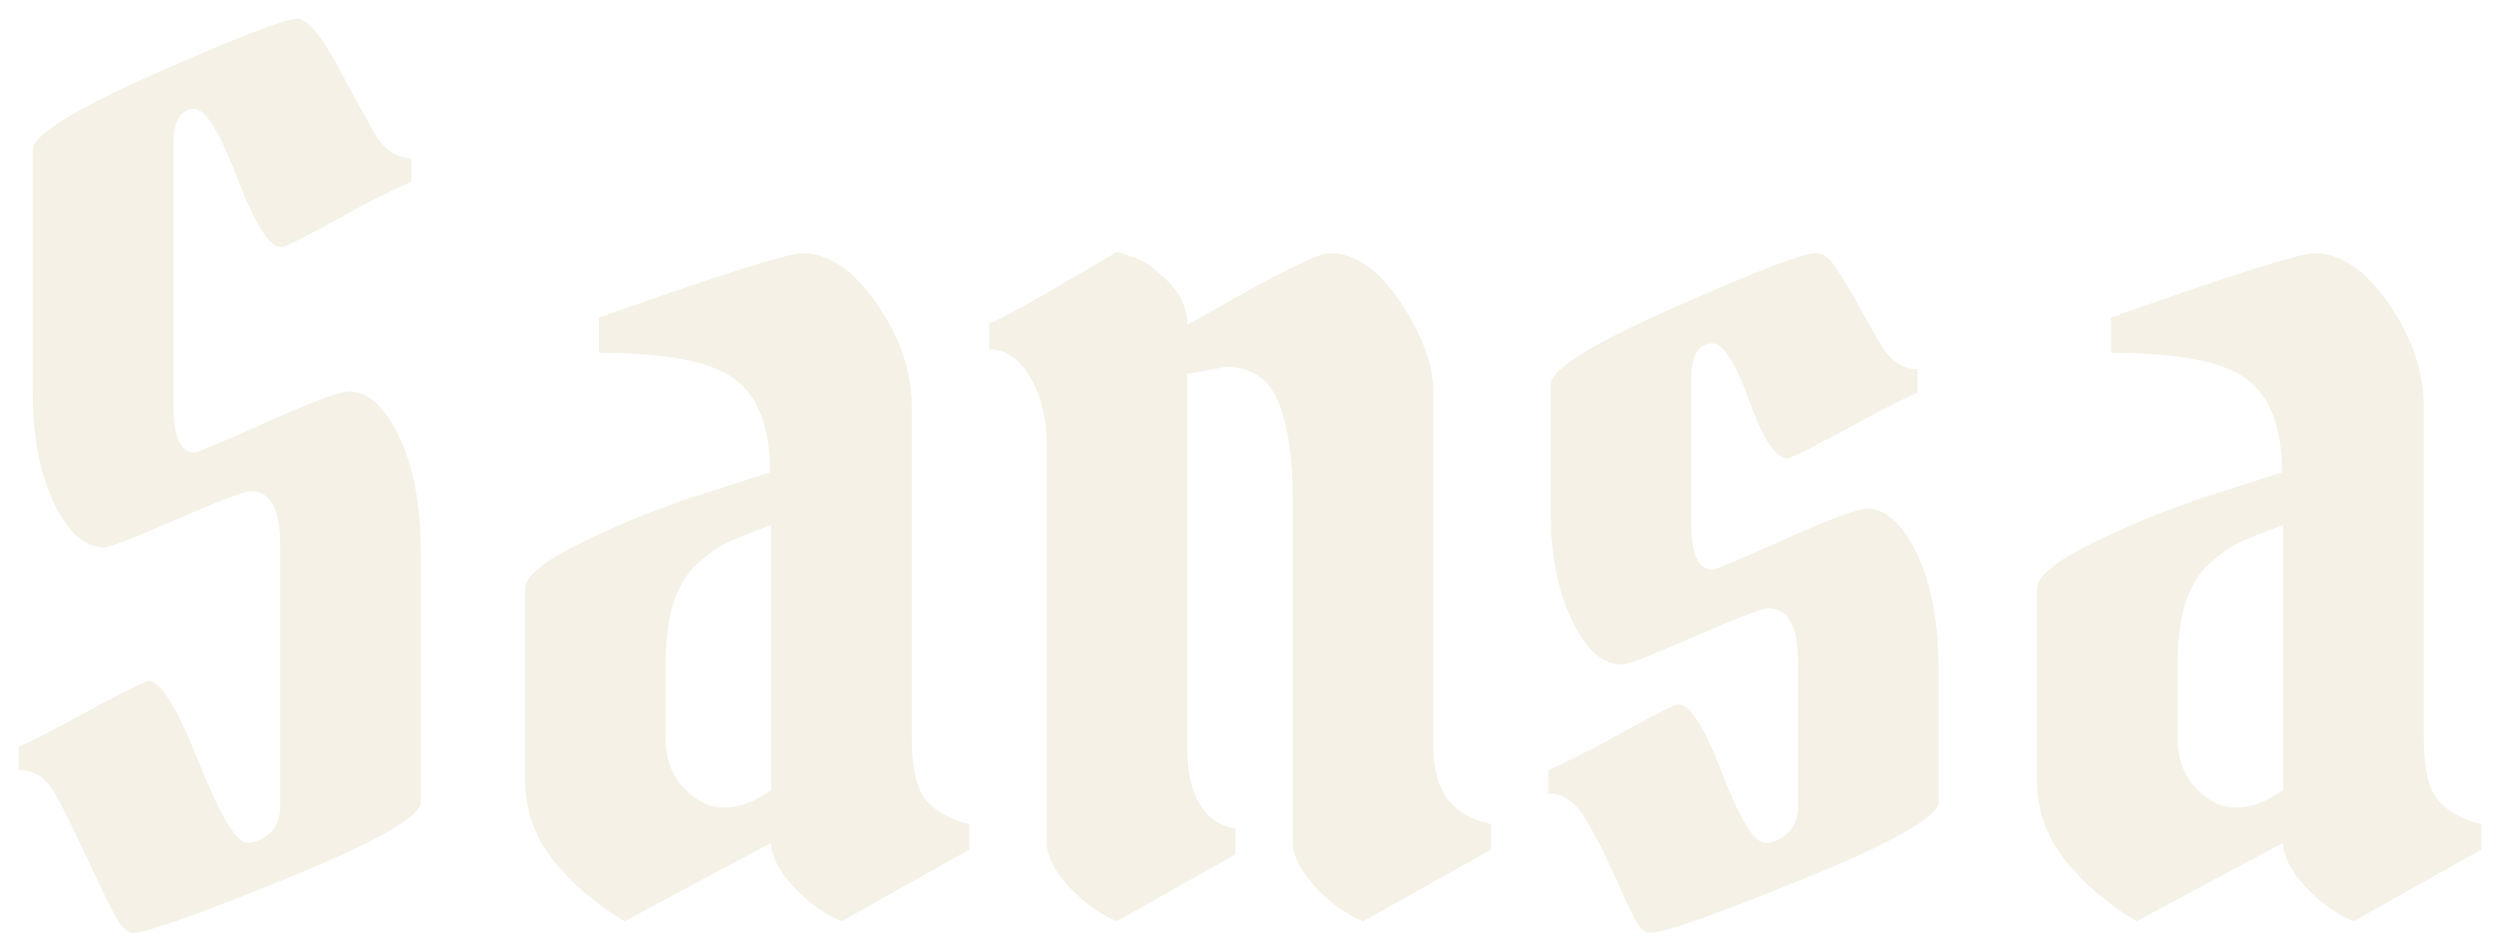
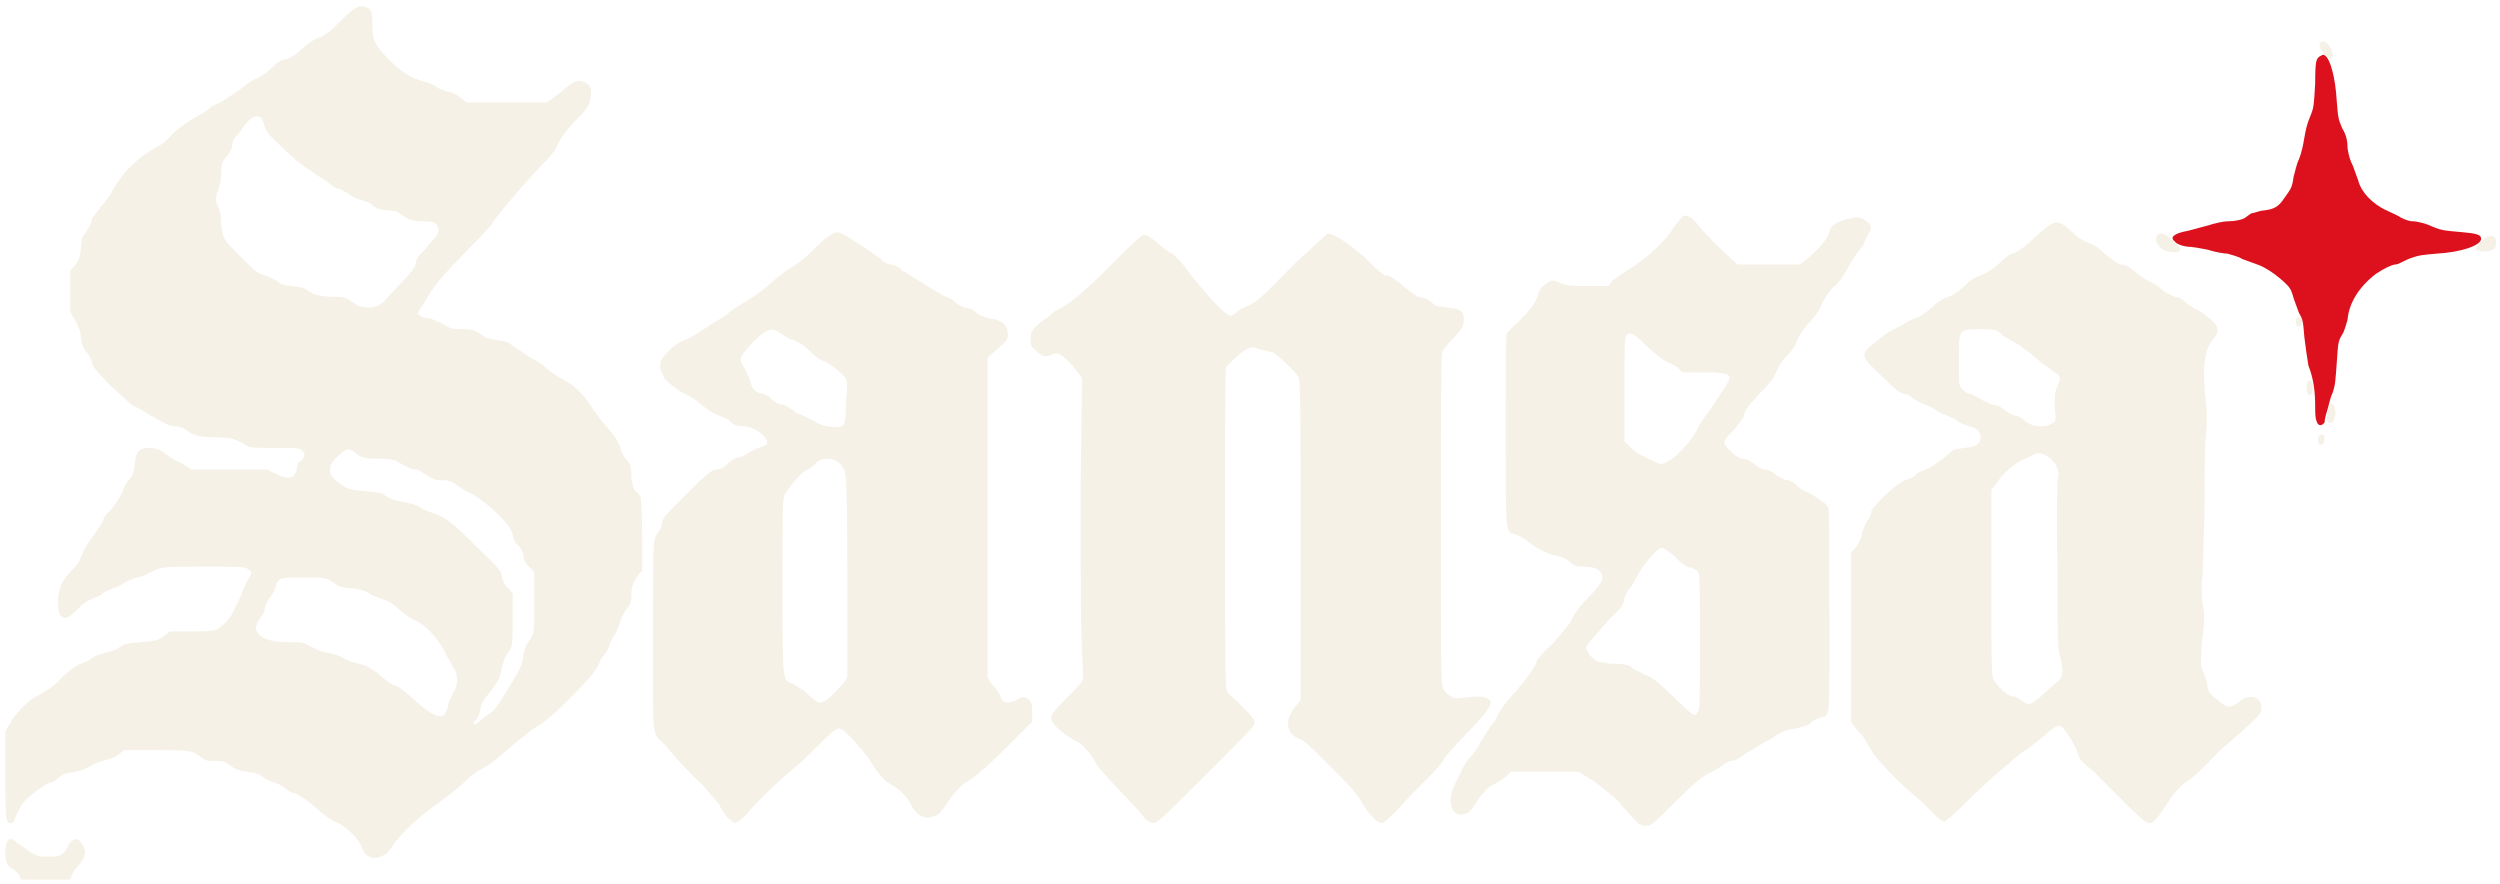
- <svg xmlns="http://www.w3.org/2000/svg" viewBox="22 -786 2133 812" fill="#F5F1E7">
-   <g transform="scale(1,-1)">
-     <path transform="translate(0,0)" d="M111 319Q86 319 68.0 357.0Q50 395 50 450V658Q50 677 155.0 723.5Q260 770 276 770Q288 770 310 730Q315 720 324.5 703.0Q334 686 340 675Q353 651 373 651V631Q357 624 330 610Q267 575 262 575Q247 575 224.5 634.0Q202 693 188 693Q170 693 170 663V440Q170 400 188 400Q192 400 250.0 426.0Q308 452 320 452Q344 452 362.5 413.5Q381 375 381 315V102Q381 83 266.5 36.5Q152 -10 135 -10Q128 -10 119.0 7.0Q110 24 95.5 55.5Q81 87 69.5 108.0Q58 129 38 129V149Q54 156 80 170Q144 205 149 205Q164 205 191.5 136.0Q219 67 233 67Q243 67 252.0 75.0Q261 83 261 97V322Q261 367 236 367Q228 367 173.0 343.0Q118 319 111 319Z" />
-     <path transform="translate(440,0)" d="M360 438V155Q360 118 372.0 103.5Q384 89 409 83V61L300 0Q278 9 259.0 29.5Q240 50 240 67L115 0Q112 2 106.0 5.5Q100 9 85.5 20.5Q71 32 60 45Q30 78 30 120V284Q30 300 82.0 325.0Q134 350 186 366L239 383Q239 440 209.0 462.5Q179 485 93 485V515Q248 570 267 570Q300 570 330.0 527.0Q360 484 360 438ZM240 112V338Q215 329 202.5 323.0Q190 317 176 304Q150 280 150 221V156Q150 130 165.5 113.5Q181 97 200.0 97.0Q219 97 240 112Z" />
-     <path transform="translate(865,0)" d="M50 68V407Q50 440 36.0 464.0Q22 488 1 488V510Q8 511 110 571Q117 569 127.0 565.5Q137 562 153.5 546.0Q170 530 170 509Q176 512 204 528Q278 570 292 570Q324 570 352.0 528.0Q380 486 380 451V148Q380 93 429 83V61L320 0Q298 9 279.0 29.5Q260 50 260 68V358Q260 414 247.5 443.5Q235 473 203 473L170 467V148Q170 87 211 79V57L110 0Q88 9 69.0 29.5Q50 50 50 68Z" />
-     <path transform="translate(1310,0)" d="M96 219Q71 219 53.0 257.0Q35 295 35 350V458Q35 477 140.0 523.5Q245 570 261 570Q270 570 277.0 559.5Q284 549 288.0 542.5Q292 536 300.5 520.5Q309 505 315 495Q328 471 348 471V451Q332 444 306 430Q242 395 237 395Q222 395 204.5 444.0Q187 493 173 493Q155 493 155 463V340Q155 300 173 300Q177 300 235.0 326.0Q293 352 305 352Q329 352 347.5 313.5Q366 275 366 215V102Q366 83 251.5 36.5Q137 -10 120 -10Q113 -10 106.5 2.5Q100 15 88.5 41.0Q77 67 66 85Q53 109 33 109V129Q49 136 76 150Q139 185 144 185Q159 185 181.5 126.0Q204 67 218 67Q228 67 237.0 75.0Q246 83 246 97V222Q246 267 221 267Q213 267 158.0 243.0Q103 219 96 219Z" />
-     <path transform="translate(1730,0)" d="M360 438V155Q360 118 372.0 103.5Q384 89 409 83V61L300 0Q278 9 259.0 29.5Q240 50 240 67L115 0Q112 2 106.0 5.5Q100 9 85.5 20.5Q71 32 60 45Q30 78 30 120V284Q30 300 82.0 325.0Q134 350 186 366L239 383Q239 440 209.0 462.5Q179 485 93 485V515Q248 570 267 570Q300 570 330.0 527.0Q360 484 360 438ZM240 112V338Q215 329 202.5 323.0Q190 317 176 304Q150 280 150 221V156Q150 130 165.5 113.5Q181 97 200.0 97.0Q219 97 240 112Z" />
-   </g>
+ <svg xmlns="http://www.w3.org/2000/svg" viewBox="124 124 1853 655" role="img" aria-label="Sansa">
+   <path fill="#F5F1E7" fill-rule="evenodd" d="M139 774C138 772 136 770 135 769C129 766 128 763 128 756C128 746 131 743 137 749C139 750 143 753 147 756C153 759 154 759 160 759C168 759 171 758 174 752C176 747 178 746 181 746C184 747 187 752 187 756C187 759 184 764 180 768C179 769 178 772 177 773L176 776L158 776L139 776L139 774ZM396 758C394 757 393 754 392 752C391 747 383 739 375 734C371 733 366 729 363 727C352 717 347 714 343 712C341 712 337 710 335 708C333 706 330 705 327 704C325 703 321 702 319 700C315 697 313 697 307 696C303 696 299 694 297 693C290 688 289 688 283 688C278 688 277 688 274 686C266 680 266 680 240 680L216 680L211 684C208 686 203 687 200 688C197 689 193 690 191 692C187 694 185 695 180 696C174 697 172 697 168 700C166 702 163 704 162 704C159 704 149 711 142 718C140 720 138 725 136 728C135 732 134 734 133 734C128 735 128 732 128 699L128 666L131 661C135 653 144 644 151 640C156 638 165 632 168 628C173 623 180 617 184 616C186 615 190 614 192 612C194 610 198 609 202 608C205 607 210 606 212 604C217 601 218 601 228 600C239 599 240 599 245 596L250 592L268 592C283 592 285 591 287 589C291 586 295 582 297 577C298 575 299 572 300 571C301 569 303 565 304 562C305 559 307 555 308 553C311 549 311 548 308 546C306 544 301 544 275 544C241 544 244 544 232 550C230 551 227 552 226 552C224 552 221 554 218 555C215 557 211 559 208 560C206 561 202 562 200 564C198 566 194 567 192 568C189 569 186 571 181 576C176 581 174 582 172 582C168 581 167 578 167 568C168 559 170 554 177 547C180 544 183 540 184 537C185 534 188 528 191 524C194 520 198 514 200 511C201 507 203 505 204 504C206 503 213 493 215 488C216 485 218 481 220 479C223 476 223 474 224 467C225 458 227 456 235 456C239 456 241 457 245 459C247 461 253 465 258 467L266 472L294 472L322 472L328 475C338 480 342 479 344 472C344 469 345 467 346 466C347 466 348 465 349 463C350 460 350 460 348 458C346 456 345 456 329 456C314 456 311 456 308 455C296 448 297 449 283 448C269 448 268 447 261 442C259 441 256 440 254 440C250 440 246 438 234 431C231 429 226 426 223 425C221 424 214 417 206 410C195 398 193 397 192 392C191 389 189 386 188 385C186 383 184 378 184 374C184 371 183 368 180 362L176 355L176 340L176 325L180 320C183 316 183 315 184 308C184 302 185 299 187 297C189 294 192 290 192 286C193 285 196 281 199 277C202 273 206 269 207 266C215 251 227 240 242 232C244 231 249 227 252 223C260 216 265 213 274 208C277 206 280 204 280 204C280 203 283 202 287 200C290 198 297 194 301 191C305 188 310 184 312 183C316 182 322 178 329 171C330 170 333 168 336 168C339 167 343 165 348 160C354 155 357 153 360 152C364 151 367 149 376 140C387 129 390 128 394 129C399 130 400 132 400 142C400 154 402 157 411 167C422 178 429 182 437 184C440 185 444 186 447 188C449 190 453 191 456 192C458 192 462 194 465 196L470 200L498 200C513 200 527 200 529 200C531 199 535 196 540 192C549 184 553 182 559 186C562 188 562 189 562 192C562 200 560 204 553 211C544 220 539 227 537 232C536 235 532 240 524 248C509 264 488 289 488 291C488 291 480 300 469 311C452 328 446 336 441 344C440 346 438 349 437 351C435 353 434 355 434 356C434 358 438 360 443 360C445 361 450 363 452 364C457 367 458 368 467 368C475 368 476 369 481 372C484 375 486 375 492 376C499 377 500 377 505 381C508 383 513 386 517 389C521 391 526 394 528 396C532 400 542 406 546 408C550 410 559 419 564 428C567 432 572 439 576 443C581 449 583 453 584 456C584 458 586 462 588 464C591 468 592 469 592 478C593 484 593 485 595 488C597 489 598 491 599 493C599 494 600 505 600 521L600 547L597 550C593 557 592 558 592 565C592 570 592 571 588 576C586 579 584 583 584 584C584 585 582 589 581 592C579 595 577 599 576 601C576 603 574 606 573 608C571 610 569 613 568 616C565 622 561 627 546 642C534 654 527 660 518 665C516 667 509 672 502 678C492 687 487 691 479 695C477 696 472 700 468 704C461 710 455 715 441 725C431 733 419 744 415 751C413 754 410 758 408 758C404 761 399 760 396 758ZM1335 731C1332 728 1328 723 1326 721C1324 718 1321 715 1319 714C1317 712 1314 710 1312 708C1310 707 1306 703 1302 701L1294 696L1269 696L1244 696L1241 699C1239 701 1235 703 1232 705C1227 707 1224 710 1216 722C1214 725 1212 727 1210 727C1206 729 1201 727 1200 722C1198 717 1200 709 1203 704C1204 702 1206 698 1207 696C1208 693 1211 688 1214 685C1217 682 1220 677 1222 673C1224 670 1227 665 1229 662C1231 660 1233 657 1233 657C1233 654 1241 643 1248 636C1254 629 1263 617 1263 614C1263 613 1268 607 1275 601C1281 594 1287 587 1288 585C1291 578 1297 571 1304 564C1311 556 1313 553 1311 549C1309 546 1306 544 1298 544C1293 544 1292 544 1288 541C1285 538 1282 537 1278 536C1271 535 1260 529 1255 524C1253 523 1250 521 1247 520C1240 518 1240 523 1240 444C1240 386 1240 373 1241 371C1242 370 1245 366 1249 363C1257 355 1263 348 1264 342C1265 339 1266 337 1269 335C1274 331 1275 331 1281 334C1286 336 1288 336 1301 336L1316 336L1319 332C1321 331 1327 326 1334 322C1347 313 1359 302 1365 292C1368 288 1371 284 1372 284C1374 283 1378 285 1382 290C1391 301 1395 304 1403 312L1412 320L1435 320L1458 320L1462 317C1470 311 1479 301 1480 296C1481 291 1483 290 1491 287C1499 285 1502 284 1506 287C1511 290 1512 292 1509 297C1508 299 1506 303 1505 306C1503 308 1501 311 1500 312C1499 314 1497 317 1495 320C1493 325 1486 335 1484 336C1482 336 1473 350 1473 353C1472 354 1469 359 1465 363C1460 369 1458 372 1456 376C1455 380 1453 383 1450 386C1444 392 1442 396 1440 401C1439 404 1435 409 1428 416C1419 426 1417 428 1416 434C1415 435 1412 439 1409 443C1404 447 1402 451 1402 452C1402 455 1411 463 1415 464C1419 464 1422 466 1427 470C1429 471 1431 472 1432 472C1434 472 1436 473 1438 474C1442 478 1447 480 1450 480C1452 481 1454 482 1456 484C1458 486 1461 488 1464 489C1468 491 1478 497 1479 500C1480 501 1480 527 1480 576C1480 659 1481 654 1473 656C1470 657 1466 659 1465 661C1462 662 1459 663 1455 664C1448 665 1447 665 1436 672C1432 674 1427 677 1424 679C1420 681 1417 683 1416 684C1413 686 1410 688 1407 688C1406 688 1404 689 1401 691C1399 693 1395 695 1393 696C1386 699 1379 705 1363 721C1349 735 1348 736 1344 736C1340 736 1339 735 1335 731ZM663 730C661 727 658 723 657 720C655 718 650 712 645 706C640 702 633 694 629 690C625 686 620 680 617 676C607 667 608 675 608 597C608 559 608 526 609 525C609 524 610 521 612 518C614 516 615 512 615 510C616 507 619 504 633 490C647 476 651 473 654 472C658 472 662 470 664 467C665 466 668 464 671 463C674 463 677 461 678 460C680 459 683 457 686 456C694 454 694 452 690 447C686 443 680 440 675 440C671 440 667 439 664 435C662 434 659 433 657 432C653 431 646 426 639 420C637 419 634 417 632 416C629 415 619 408 616 404C616 403 615 401 614 399C613 396 613 394 614 391C617 386 626 377 632 376C634 375 638 373 641 371C644 369 649 366 653 363C657 361 662 358 664 356C666 354 671 351 676 348C680 346 688 340 693 336C698 331 705 326 709 323C714 321 721 315 728 308C740 296 744 295 748 297C757 302 773 313 777 316C778 318 781 319 783 320C787 320 791 322 793 325C794 325 797 327 800 329C803 331 809 334 813 337C818 340 823 343 825 344C827 344 830 346 832 348C834 350 837 351 839 352C843 352 846 354 849 357C851 358 854 359 857 360C867 361 871 365 871 372C871 375 871 376 864 382L856 389L856 507C856 571 856 625 856 626C857 628 858 630 860 632C862 634 864 637 865 639C867 645 870 646 877 643C882 640 884 640 887 643C889 645 889 646 889 652L889 659L870 678C857 691 849 698 843 702C836 706 834 709 829 715C821 727 820 728 816 729C809 732 803 728 799 720C796 714 791 709 782 704C778 701 774 696 769 688C767 684 761 678 757 673C749 665 748 664 745 664C742 665 737 670 726 681C722 685 717 690 713 693C704 700 682 721 678 727C675 730 671 734 668 734C668 734 666 732 663 730ZM974 732C973 731 971 729 969 726C967 724 959 715 952 708C944 699 937 692 936 689C932 682 926 675 921 673C915 670 905 662 904 659C902 655 904 652 914 642C920 636 925 631 926 629C927 628 927 624 926 609C925 585 925 572 925 482L926 404L922 399C918 393 910 386 908 386C907 386 905 386 903 387C899 389 896 388 892 384C888 381 888 380 888 375C888 370 888 370 893 365C895 363 898 361 898 361C898 361 901 359 903 357C905 355 909 353 911 352C918 348 928 340 949 319C965 303 970 298 972 298C974 298 977 300 982 304C985 307 990 311 993 312C995 314 1000 318 1003 323C1017 341 1032 358 1036 358C1037 358 1039 357 1041 355C1042 354 1046 352 1048 351C1054 349 1059 345 1083 320C1095 309 1106 299 1107 298C1108 297 1110 297 1111 298C1116 299 1128 308 1138 317C1143 323 1149 327 1150 328C1151 328 1153 328 1154 329C1155 329 1160 332 1164 336C1169 340 1173 343 1175 344C1180 345 1181 345 1185 348C1188 351 1189 351 1197 352C1207 353 1209 355 1209 361C1209 365 1208 368 1200 376C1197 379 1194 383 1193 385C1192 387 1192 433 1192 510C1192 624 1192 632 1194 635C1195 637 1197 639 1199 640C1202 642 1203 642 1210 641C1218 640 1225 640 1227 642C1232 645 1227 651 1208 671C1202 677 1195 685 1194 687C1193 690 1187 696 1181 702C1174 709 1165 718 1160 724C1153 731 1150 734 1148 734C1145 734 1139 728 1134 720C1131 714 1127 709 1111 693C1098 680 1091 673 1088 672C1082 670 1080 667 1079 663C1078 657 1080 653 1084 648L1088 643L1088 524C1088 420 1088 405 1086 403C1084 399 1070 386 1067 385C1066 385 1062 384 1058 383C1053 381 1051 381 1048 383C1045 384 1035 393 1033 396C1032 397 1032 443 1032 516C1032 621 1032 635 1034 637C1034 638 1038 641 1041 644C1053 656 1054 657 1054 660C1054 662 1048 668 1018 698C987 729 982 734 979 734C978 734 975 733 974 732ZM1699 719C1691 711 1680 700 1675 695C1666 688 1665 686 1664 682C1662 676 1654 663 1651 662C1648 662 1646 663 1636 672C1632 675 1626 680 1624 681C1622 682 1617 686 1614 689C1610 692 1605 697 1602 699C1599 702 1590 710 1582 718C1572 728 1566 733 1565 733C1564 733 1561 731 1559 729C1557 727 1551 721 1547 717C1532 705 1513 685 1511 680C1510 678 1507 674 1505 670C1502 667 1499 663 1498 662L1496 659L1496 596L1496 534L1500 529C1502 526 1504 522 1504 519C1505 517 1506 513 1508 510C1510 508 1511 505 1511 503C1513 498 1530 482 1536 480C1539 479 1542 478 1544 476C1545 474 1549 473 1551 472C1555 471 1563 465 1569 460C1572 457 1573 457 1580 456C1589 455 1592 453 1592 448C1592 444 1589 441 1584 440C1581 439 1577 438 1575 436C1573 434 1569 433 1567 432C1565 431 1561 430 1559 428C1558 427 1554 425 1551 424C1548 423 1545 421 1543 420C1541 418 1538 416 1535 416C1532 415 1529 413 1519 403C1502 387 1502 387 1516 376C1521 372 1525 369 1528 368C1530 367 1534 365 1537 363C1539 362 1542 360 1543 360C1545 360 1550 357 1557 351C1561 347 1565 345 1568 344C1571 343 1575 341 1580 336C1585 331 1589 329 1592 328C1595 327 1599 325 1605 320C1610 315 1614 312 1616 312C1619 311 1629 304 1632 300C1632 300 1636 297 1639 294C1648 287 1650 287 1660 296C1665 301 1669 303 1672 304C1675 305 1679 307 1684 312C1690 317 1693 319 1696 320C1699 320 1702 322 1705 324C1707 326 1712 330 1716 332C1721 334 1726 338 1728 340C1731 342 1734 343 1736 344C1739 344 1742 346 1745 349C1748 351 1751 353 1751 353C1752 353 1756 355 1759 358C1769 365 1770 369 1764 376C1758 383 1756 397 1759 422C1760 430 1760 436 1759 447C1758 455 1758 480 1758 504C1757 527 1757 550 1756 556C1756 563 1756 569 1757 574C1758 580 1758 585 1756 600C1755 618 1755 618 1757 622C1758 624 1759 628 1760 630C1760 636 1762 639 1768 643C1774 649 1778 649 1784 644C1793 636 1804 643 1799 653C1797 656 1785 667 1772 678C1769 681 1763 686 1761 689C1758 692 1752 698 1748 701C1739 707 1734 713 1729 722C1727 724 1725 728 1723 730C1717 737 1716 736 1699 719ZM480 658C481 657 485 654 487 653C492 649 493 647 504 629C510 619 511 616 512 610C512 607 514 603 514 602C520 594 520 596 520 571L520 548L517 545C514 542 512 540 512 535C511 533 510 530 508 528C506 527 504 523 504 520C502 515 501 513 494 506C487 499 474 489 471 489C471 489 468 487 466 486C459 481 458 480 452 480C447 480 446 480 437 474C436 473 433 472 432 472C430 472 427 471 420 467C417 465 414 464 404 464C393 464 392 463 388 460C386 458 383 457 382 457C379 457 370 466 369 469C368 474 369 477 374 481C382 487 383 487 395 488C404 489 407 489 409 491C414 494 416 495 423 496C428 497 431 498 434 499C436 501 441 503 444 504C454 507 459 511 479 531C495 546 496 548 496 552C497 555 498 558 501 560L504 564L504 583C504 604 504 603 499 610C498 612 497 615 496 619C495 626 493 629 488 636C482 643 480 647 480 650C480 652 479 654 478 656C473 661 475 663 480 658ZM453 654C454 653 456 649 456 647C456 645 458 642 459 639C464 632 464 624 460 619C459 617 457 613 455 610C450 598 439 587 432 584C429 583 424 579 420 576C415 571 411 569 407 568C404 567 400 565 399 565C396 562 392 561 385 560C381 560 376 559 374 558C373 557 370 555 368 554C364 552 362 552 349 552C331 552 330 552 328 560C327 563 325 566 324 567C322 570 320 573 320 577C319 579 318 581 317 582C315 584 313 589 314 591C316 597 324 600 339 600C348 600 349 600 356 604C360 606 365 608 368 608C372 609 376 610 379 612C382 614 386 615 390 616C395 617 397 618 404 623C408 627 414 631 416 632C419 632 423 636 428 640C441 652 449 657 453 654ZM1382 652C1384 651 1384 645 1384 601C1384 566 1384 550 1383 549C1382 546 1379 545 1374 544C1373 543 1368 540 1365 536C1361 533 1357 530 1356 530C1352 530 1340 545 1337 552C1336 554 1334 558 1332 560C1330 562 1329 565 1328 567C1328 571 1326 574 1324 576C1320 579 1300 602 1300 603C1299 605 1302 610 1306 613C1309 615 1312 615 1318 616C1330 616 1332 617 1335 620C1337 621 1341 623 1343 624C1349 626 1355 631 1368 644C1374 650 1379 654 1380 654C1380 654 1382 653 1382 652ZM1638 639C1642 635 1647 631 1648 630C1653 627 1654 622 1651 611C1649 603 1649 600 1649 543C1648 507 1649 483 1649 480C1651 474 1649 469 1644 464C1639 460 1635 459 1631 461C1630 462 1627 463 1625 464C1618 467 1609 474 1604 482L1600 487L1600 556C1600 619 1600 626 1602 628C1604 633 1613 640 1615 640C1617 640 1620 641 1622 643C1625 645 1627 646 1628 646C1629 646 1634 643 1638 639ZM738 642C744 636 751 629 752 626C752 625 752 591 752 549C752 475 751 474 749 471C746 466 742 464 737 464C733 464 732 465 729 467C728 469 724 471 721 473C716 476 710 484 706 490C704 493 704 498 704 558C704 632 704 628 712 631C715 633 719 635 720 636C724 640 730 645 732 645C733 645 736 643 738 642ZM1362 465C1370 460 1381 446 1383 440C1384 438 1387 434 1389 431C1391 429 1394 424 1396 421C1398 418 1401 413 1402 412C1406 405 1407 404 1405 402C1403 401 1400 400 1387 400L1371 400L1367 396C1365 395 1362 393 1359 392C1357 391 1353 388 1345 381C1334 370 1331 369 1329 374C1328 375 1328 392 1328 414L1328 451L1333 456C1335 458 1339 461 1342 462C1344 463 1348 465 1350 466C1356 469 1357 468 1362 465ZM1843 453C1842 452 1842 448 1843 447C1845 445 1847 446 1847 449C1847 453 1844 455 1843 453ZM749 439C750 438 751 435 751 422C752 413 752 406 751 405C750 402 741 395 736 392C733 392 728 388 724 384C719 379 715 377 712 376C710 376 707 374 704 372C697 367 694 367 687 373C679 380 673 388 673 390C673 392 674 395 676 397C677 400 680 404 680 407C682 413 684 415 690 416C692 417 695 418 696 420C698 422 702 424 705 424C707 425 710 427 712 428C713 430 717 431 719 432C721 433 725 435 727 436C730 438 733 439 737 440C746 441 747 441 749 439ZM1645 438C1648 436 1648 436 1647 426C1647 416 1647 415 1649 410C1652 404 1651 402 1647 400C1643 397 1638 394 1629 386C1625 383 1620 379 1616 377C1612 375 1608 373 1607 371C1604 369 1603 368 1592 368C1575 368 1576 368 1576 392C1576 409 1576 410 1578 412C1580 414 1582 416 1585 416C1587 417 1591 419 1594 421C1597 422 1600 424 1601 424C1604 424 1608 426 1610 428C1611 429 1614 431 1617 432C1620 432 1623 434 1625 436C1629 439 1632 440 1638 440C1641 440 1643 439 1645 438ZM1849 436C1848 434 1850 425 1851 424C1853 422 1855 425 1855 430C1855 436 1851 440 1849 436ZM1834 414C1833 411 1834 406 1836 406C1838 406 1839 411 1838 414C1837 418 1835 418 1834 414ZM1826 365C1825 362 1826 359 1828 359C1830 359 1831 362 1830 364C1830 366 1826 367 1826 365ZM409 347C411 345 417 338 422 333C429 326 431 323 432 320C432 317 434 314 435 313C437 311 440 308 443 304C448 299 449 297 449 294C448 289 446 288 437 288C430 288 428 287 421 283C420 281 416 280 411 280C405 279 403 279 400 276C398 274 394 273 391 272C388 271 385 270 383 268C381 267 378 265 376 264C373 264 369 261 367 259C364 257 359 254 355 251C350 248 343 243 334 234C322 223 321 221 320 217C319 214 318 211 317 211C314 209 310 211 306 216C304 218 302 222 301 223C297 227 296 229 296 233C295 235 294 238 293 239C289 243 288 245 288 252C288 257 287 261 286 264C284 269 283 273 286 278C287 280 288 285 288 290C289 301 289 301 305 317C314 326 316 327 320 328C323 329 327 331 329 332C332 335 333 335 340 336C348 337 349 337 353 340C358 343 359 343 369 344C380 344 381 345 384 347C389 351 392 352 399 352C403 351 405 351 409 347ZM1727 309C1722 305 1721 301 1723 298C1726 296 1729 297 1735 303C1741 308 1741 309 1739 310C1737 312 1731 311 1727 309ZM1963 310C1958 310 1958 308 1963 303C1966 300 1968 299 1970 299C1973 299 1974 300 1974 303C1974 305 1974 307 1973 308C1971 310 1966 311 1963 310ZM1847 164C1843 160 1842 156 1845 155C1848 153 1853 160 1853 165C1852 169 1851 168 1847 164Z" />
+   <path fill="#DC111D" d="M1841 436C1840 434 1840 429 1840 425C1840 415 1839 405 1835 395C1834 389 1833 382 1832 374C1831 362 1831 361 1828 356C1827 353 1825 348 1824 345C1823 341 1822 338 1819 335C1812 328 1803 322 1797 320C1794 319 1789 317 1786 316C1783 314 1778 313 1775 312C1773 312 1766 311 1760 309C1755 308 1749 307 1748 307C1743 307 1737 305 1736 303C1732 300 1735 297 1746 295C1750 294 1757 292 1761 291C1764 290 1771 288 1776 288C1780 288 1785 287 1787 286C1789 285 1791 283 1793 282C1795 282 1799 280 1802 280C1810 279 1813 277 1817 271C1822 264 1823 263 1824 255C1825 252 1826 246 1828 242C1830 237 1831 232 1832 226C1833 220 1834 216 1836 211C1839 204 1839 203 1840 186C1840 168 1841 168 1843 166C1845 165 1846 164 1847 165C1851 167 1855 181 1856 199C1857 211 1857 212 1860 219C1863 224 1864 228 1864 234C1865 240 1866 243 1868 247C1869 250 1871 255 1872 258C1874 266 1882 275 1893 280C1897 282 1902 284 1903 285C1905 286 1909 288 1912 288C1916 288 1923 290 1927 292C1934 295 1937 295 1948 296C1960 297 1963 298 1963 301C1963 306 1948 311 1930 312C1919 313 1917 313 1909 316C1905 318 1901 320 1900 320C1897 320 1891 323 1885 327C1872 337 1865 349 1864 361C1863 364 1862 369 1860 372C1857 377 1857 378 1856 393C1855 406 1855 409 1853 415C1851 419 1850 425 1849 428C1848 431 1847 435 1847 437C1845 440 1842 440 1841 436Z" />
</svg>
